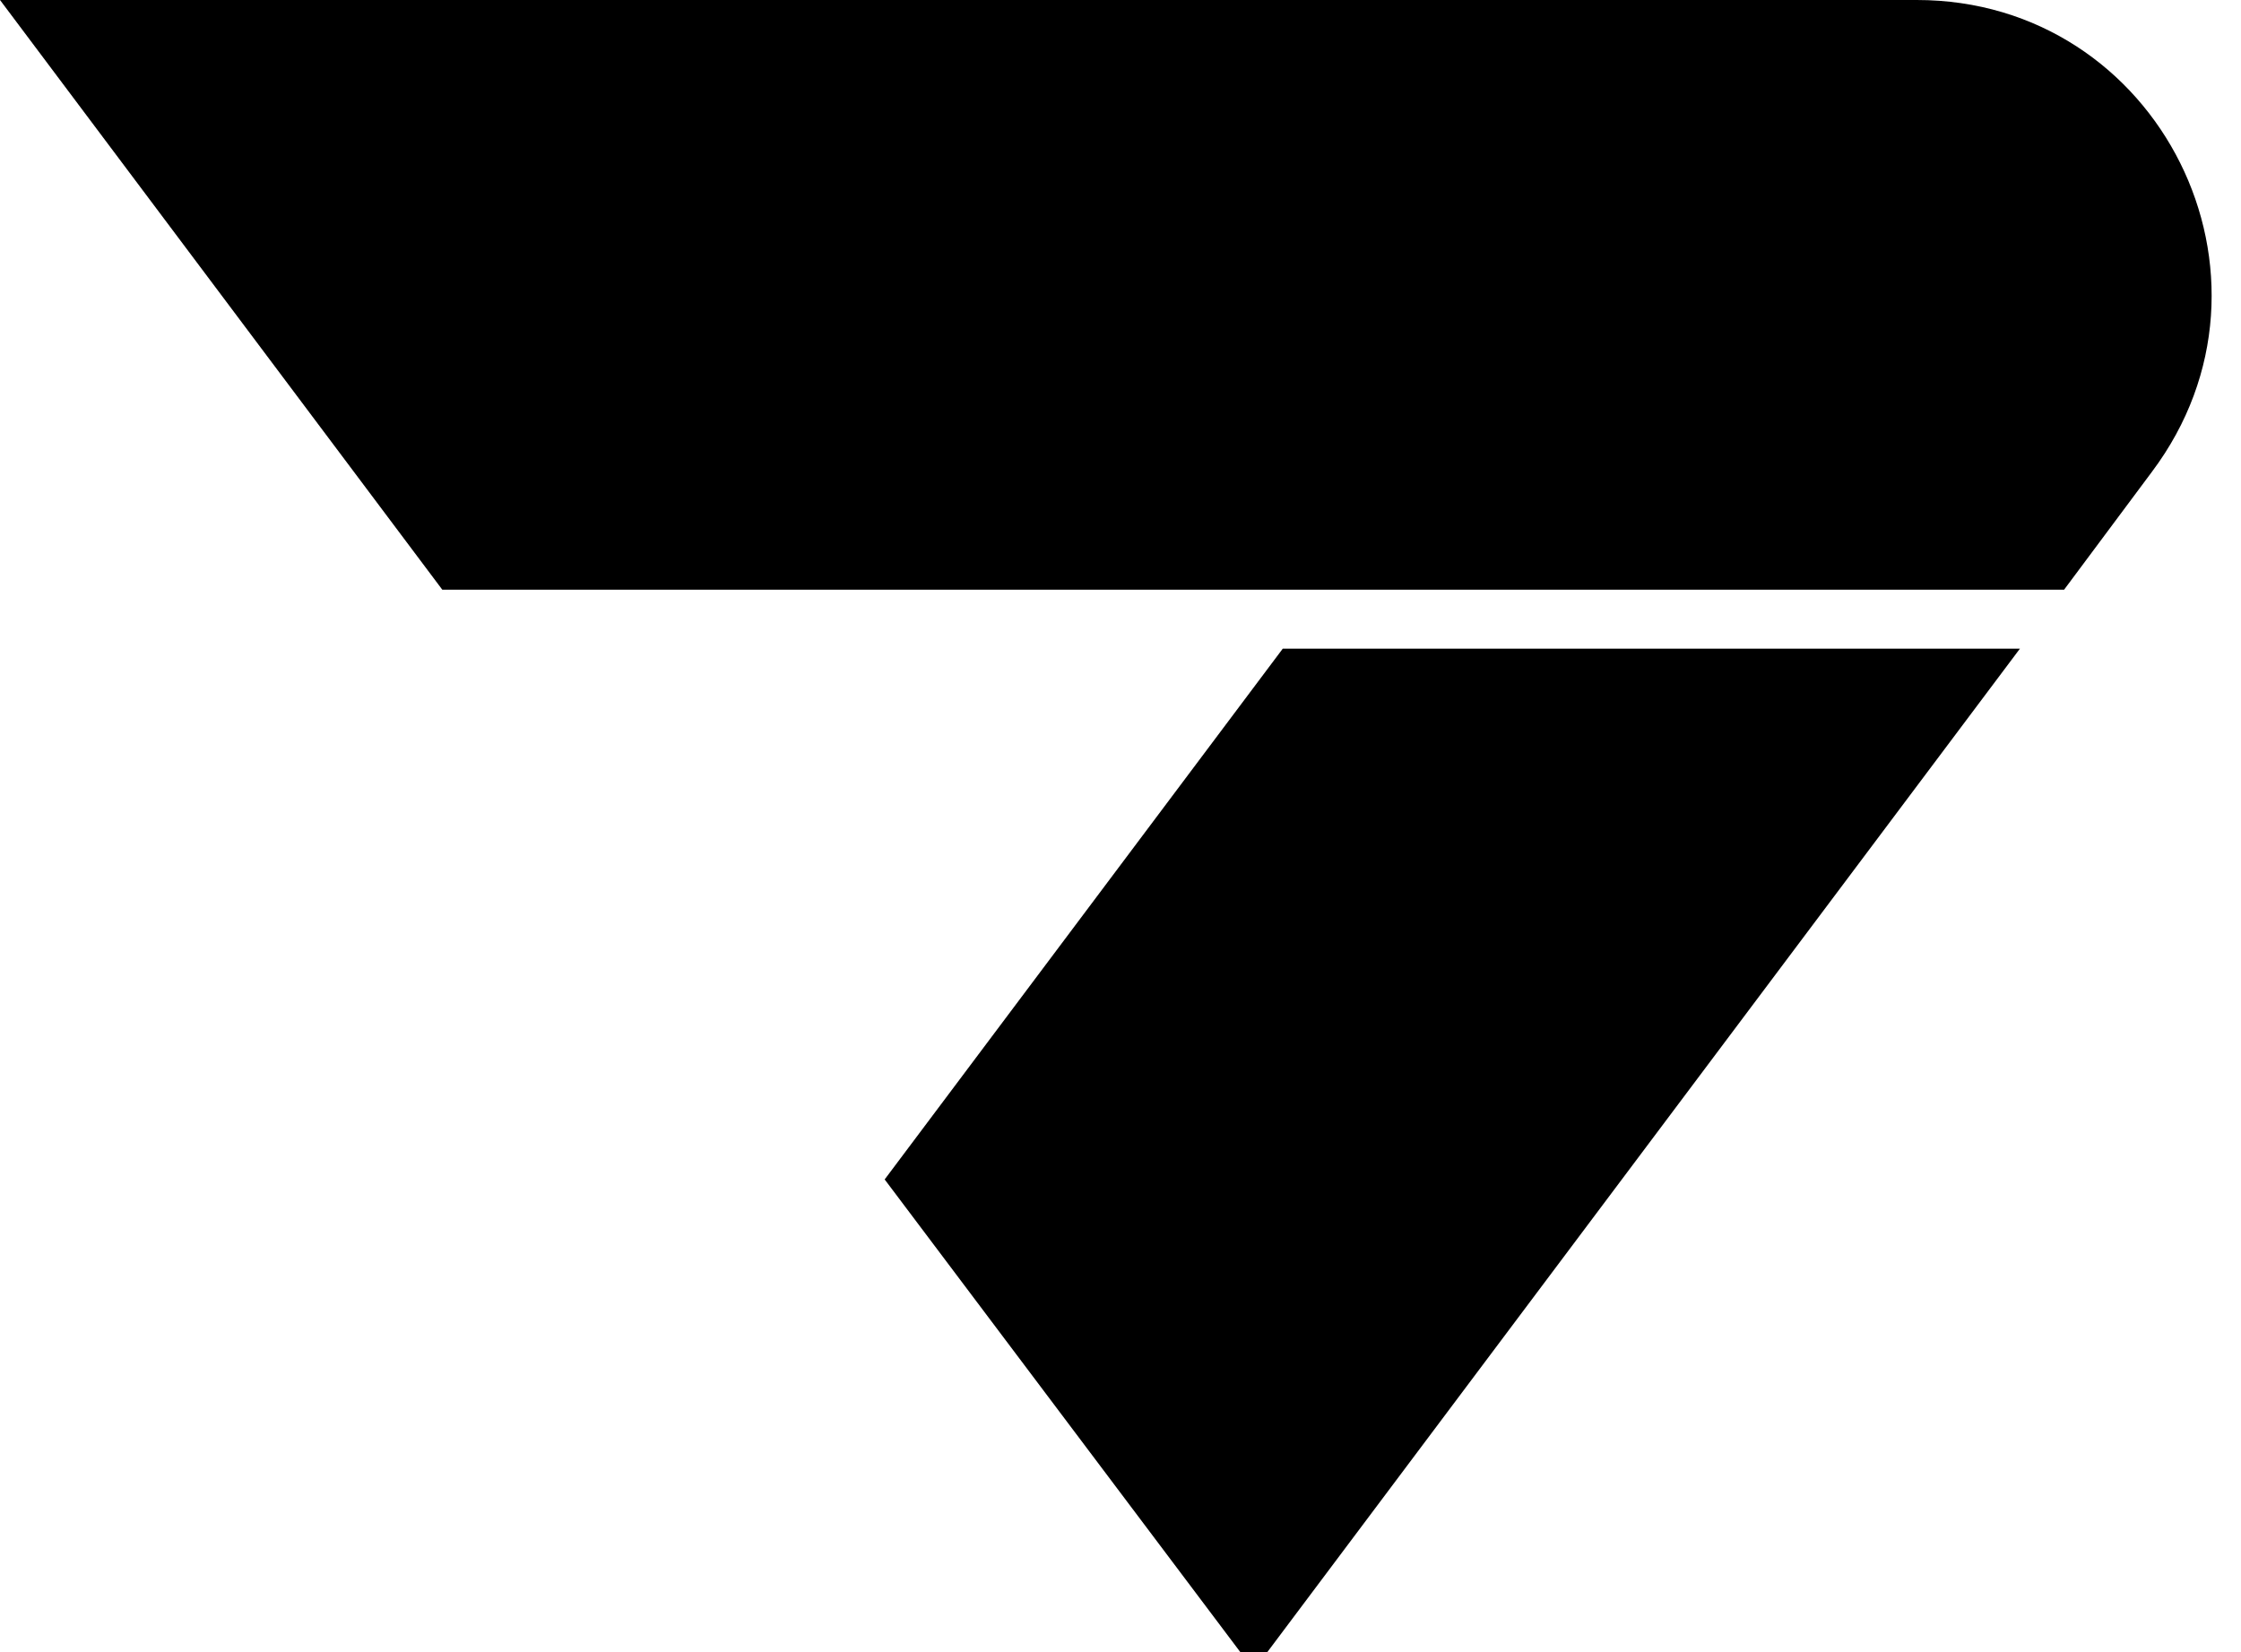
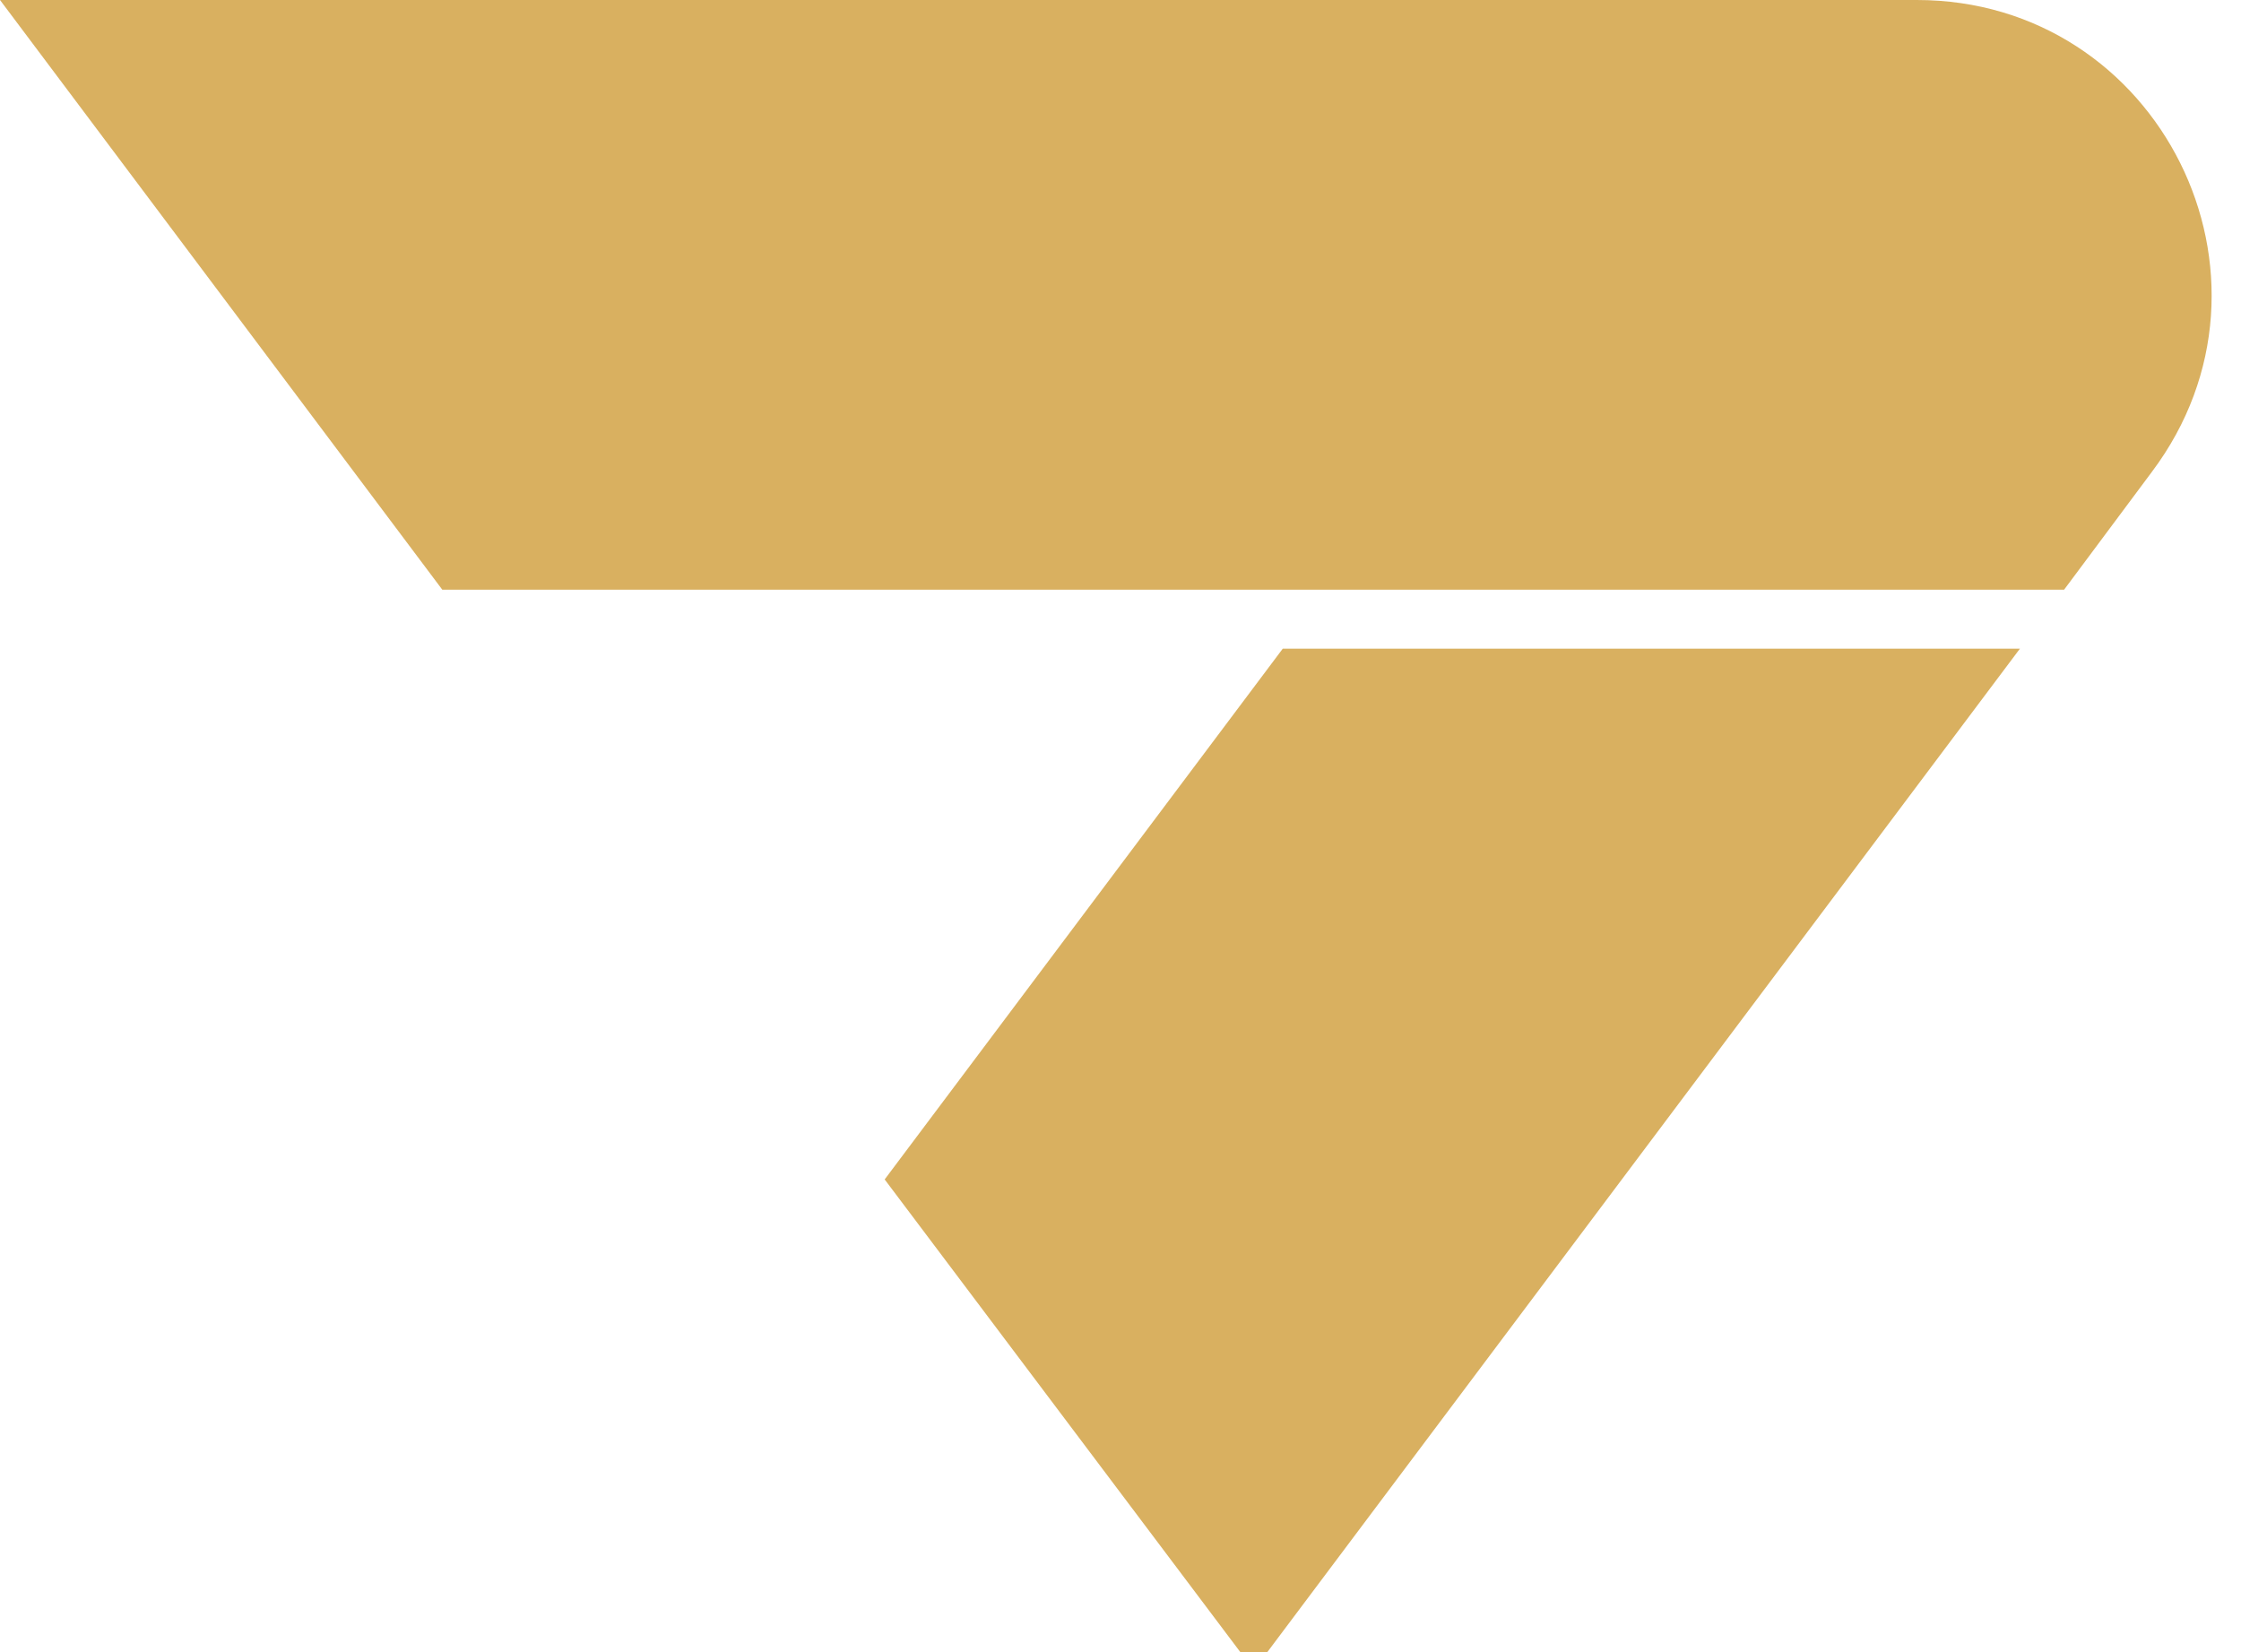
- <svg xmlns="http://www.w3.org/2000/svg" width="38" height="28" viewBox="0 0 38 28">
-   <g fill="currentColor" transform="translate(-350.749,-318.84)">
-     <path id="symbol-1" d="m 350.749,318.84 7.5,10 h 27.5 l 1.49,-2 c 2.474,-3.297 0.132,-8.002 -3.99,-8 z" />
-     <path id="symbol-2" d="m 385,329.84 h -12.5 l -6.75,9 6.26,8.32 z" />
+ <svg xmlns="http://www.w3.org/2000/svg" width="38" height="28" viewBox="0 0 38 28" role="img" aria-label="K7 symbol">
+   <style>
+     .symbol { fill: #d9b060; }
+ 
+     @media (prefers-color-scheme: light) {
+       .symbol { fill: #c49a48; }
+     }
+   </style>
+   <g class="symbol" transform="translate(-350.749,-318.84)">
+     <path d="m 350.749,318.84 7.5,10 h 27.5 l 1.49,-2 c 2.474,-3.297 0.132,-8.002 -3.99,-8 z" />
+     <path d="m 385,329.84 h -12.5 l -6.75,9 6.26,8.32 z" />
  </g>
</svg>
